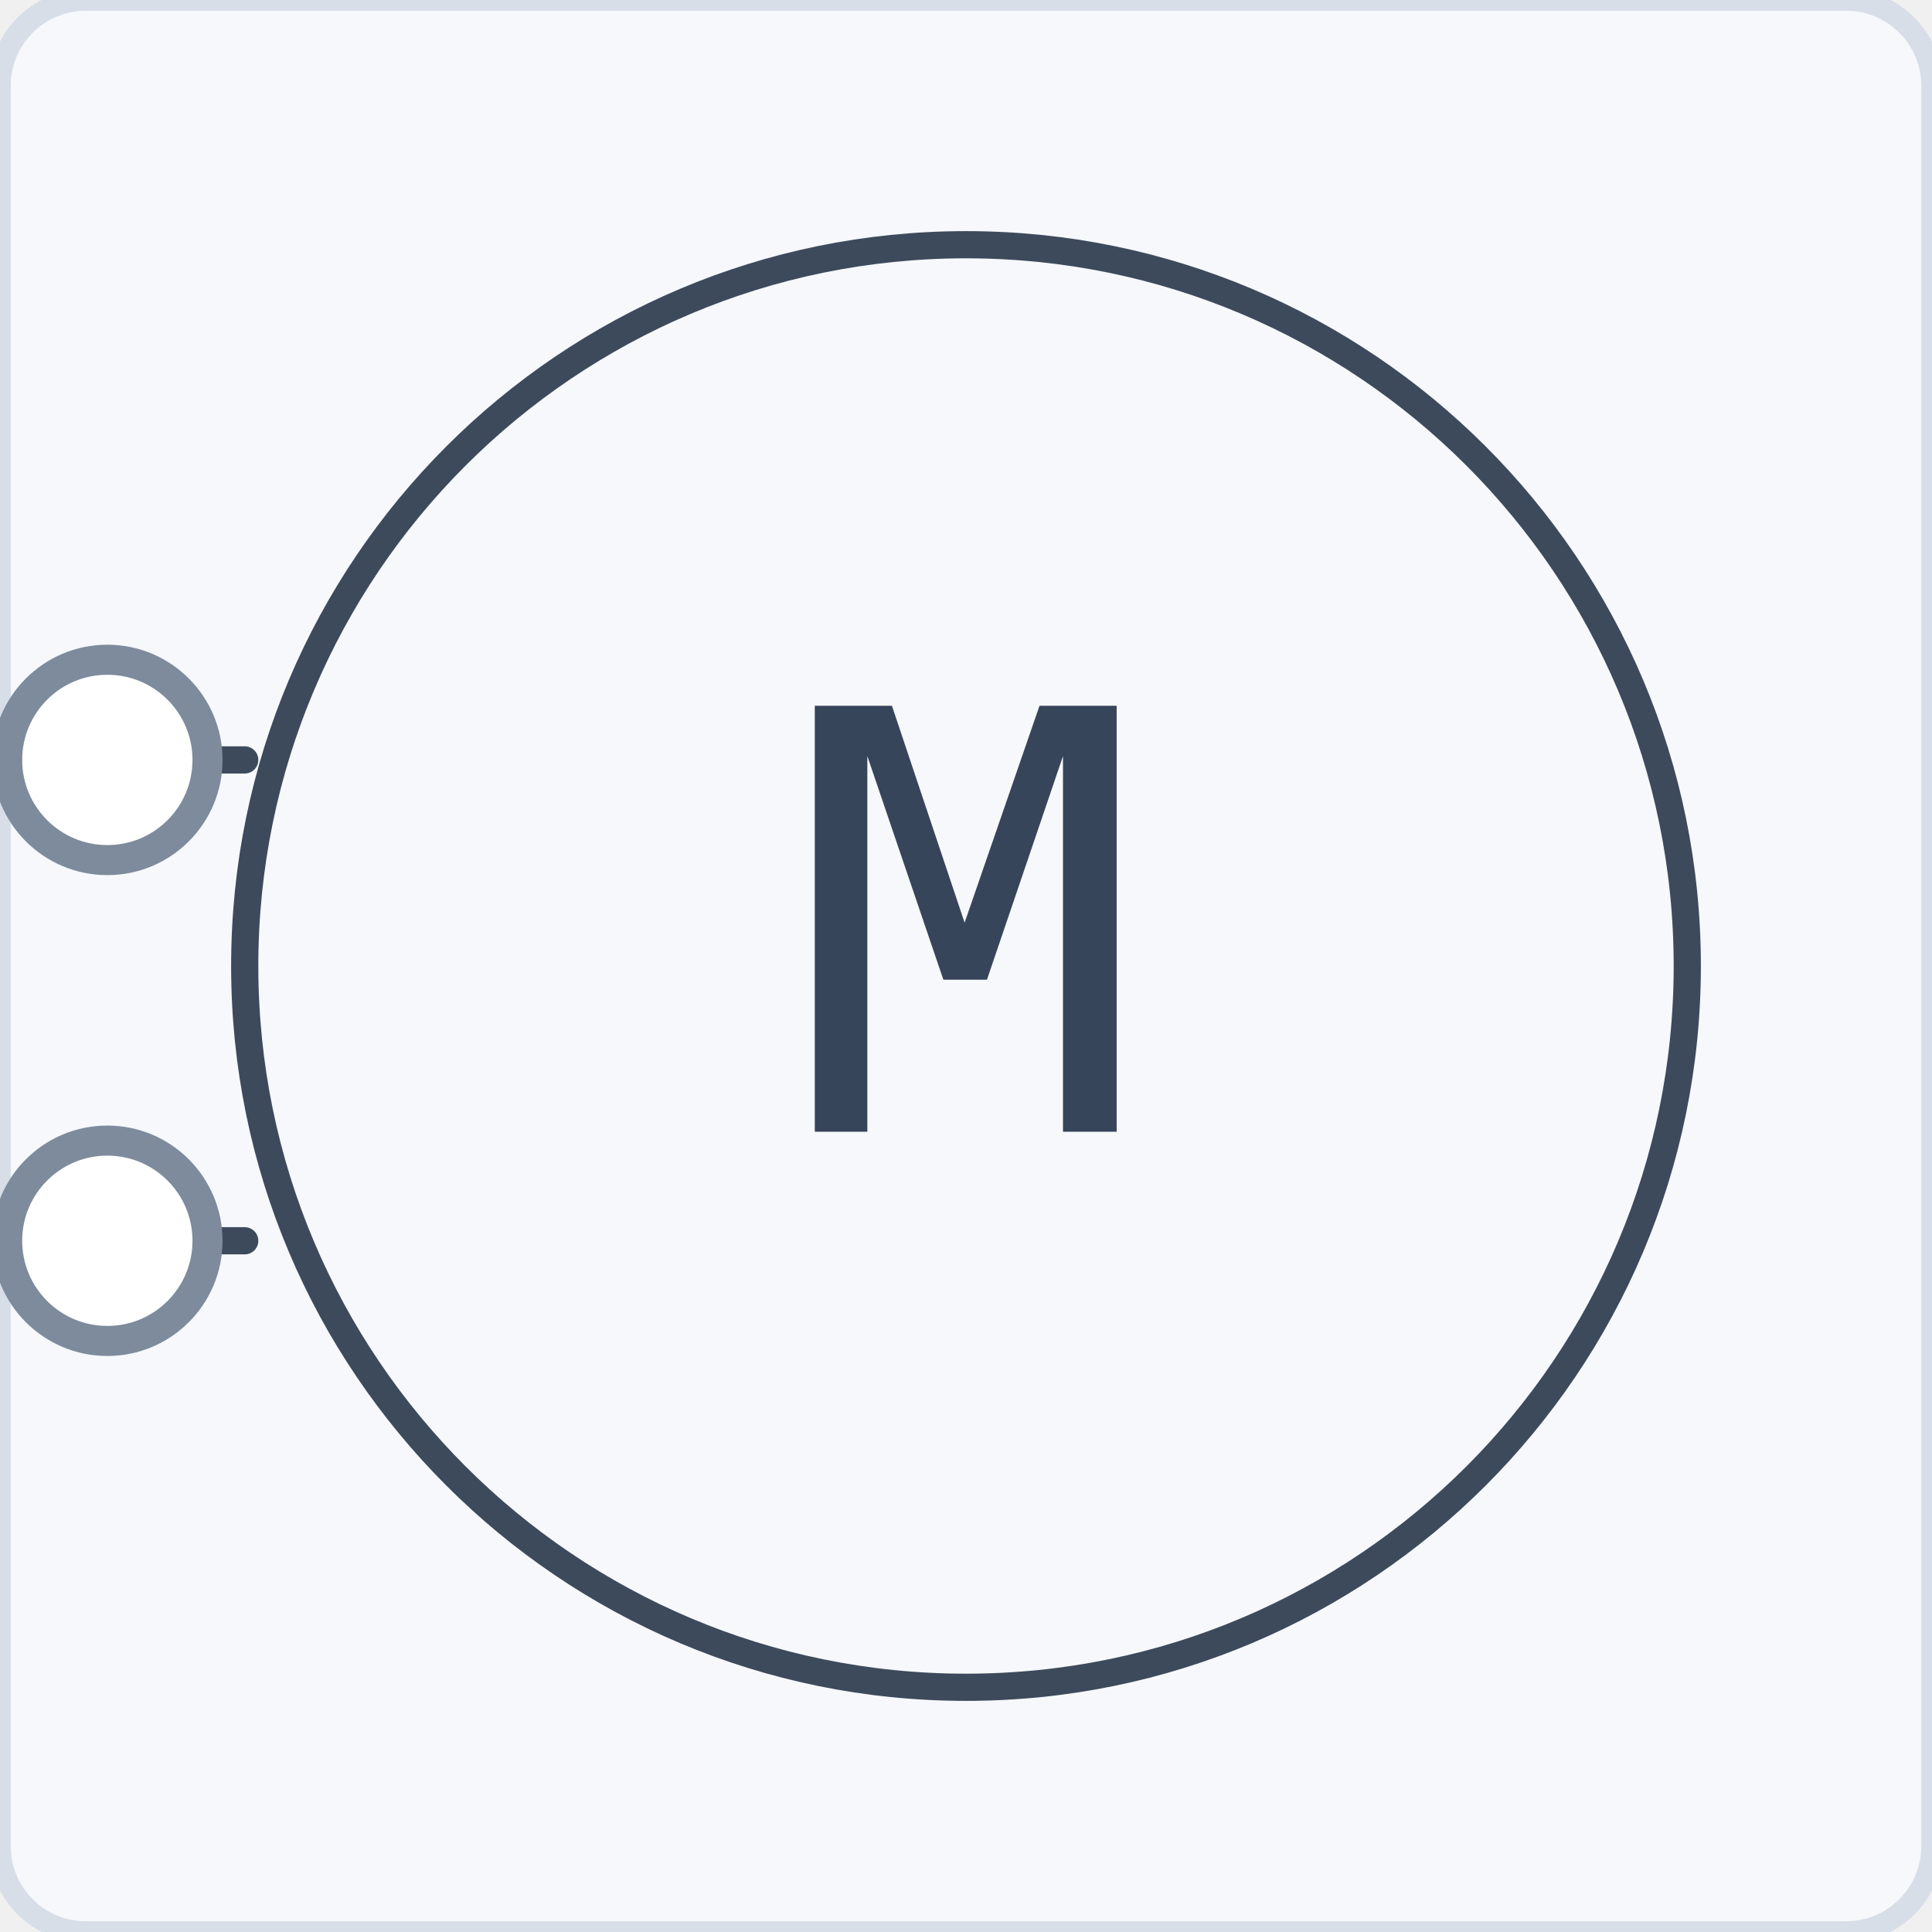
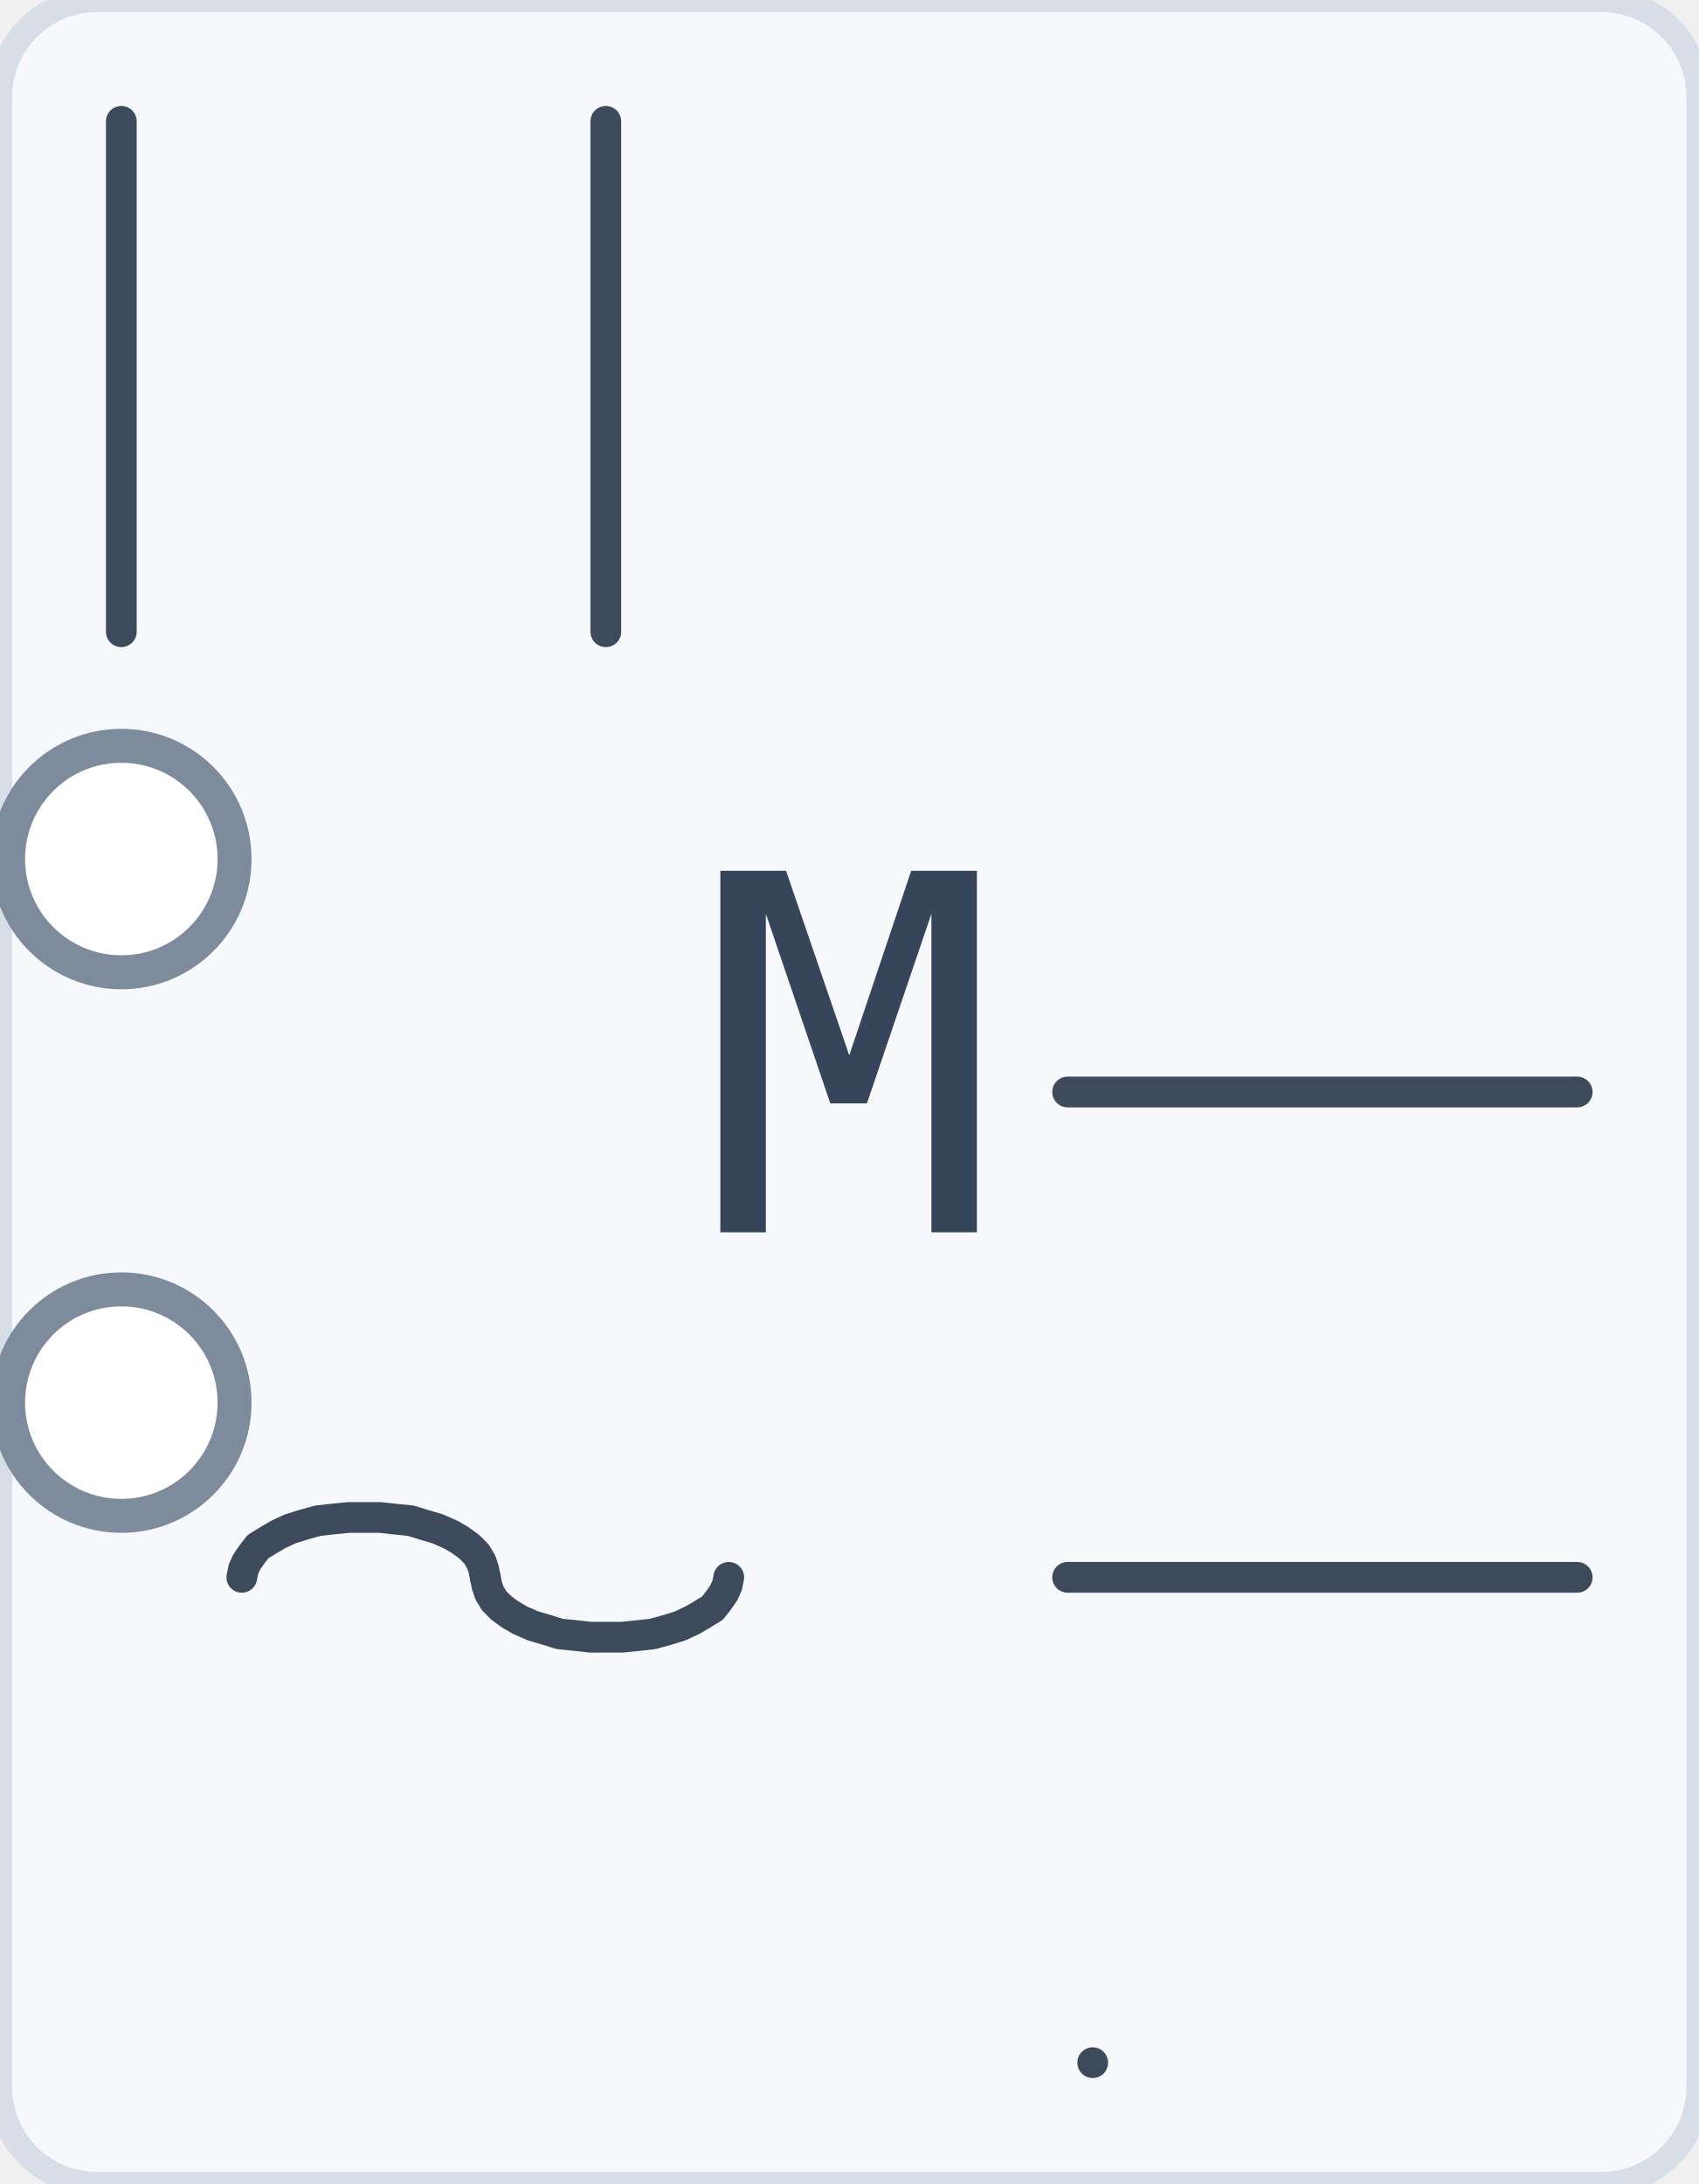
- <svg xmlns="http://www.w3.org/2000/svg" width="81" height="81" viewBox="-1.5 -1.5 27 27" role="img">
-   <rect x="-1.5" y="-1.5" width="27" height="27" rx="1.2" fill="#f6f8fb" stroke="#d7dee8" stroke-width="0.3" />
-   <path d="M1.92 12a10.08 10.08 0 1 0 20.16 0a10.08 10.08 0 1 0 -20.16 0Z" stroke="#3d4a5c" stroke-width="0.38" fill="none" stroke-linecap="round" stroke-linejoin="round" />
-   <path d="M0 9.12L1.92 9.12" stroke="#3d4a5c" stroke-width="0.38" fill="none" stroke-linecap="round" stroke-linejoin="round" />
-   <path d="M0 15.84L1.92 15.84" stroke="#3d4a5c" stroke-width="0.38" fill="none" stroke-linecap="round" stroke-linejoin="round" />
+ <svg xmlns="http://www.w3.org/2000/svg" width="63" height="81" viewBox="-1.5 -1.5 21 27" role="img">
+   <rect x="-1.5" y="-1.5" width="21" height="27" rx="1.2" fill="#f6f8fb" stroke="#d7dee8" stroke-width="0.3" />
+   <path d="M0 0L0 6.31" stroke="#3d4a5c" stroke-width="0.38" fill="none" stroke-linecap="round" stroke-linejoin="round" />
+   <path d="M5.99 0L5.99 6.31" stroke="#3d4a5c" stroke-width="0.38" fill="none" stroke-linecap="round" stroke-linejoin="round" />
+   <path d="M18 12L11.7 12" stroke="#3d4a5c" stroke-width="0.38" fill="none" stroke-linecap="round" stroke-linejoin="round" />
+   <path d="M18 18L11.7 18" stroke="#3d4a5c" stroke-width="0.38" fill="none" stroke-linecap="round" stroke-linejoin="round" />
+   <path d="M12.01 24L12.01 24L12.01 24L12.01 24L12.01 24L12.01 24L12.01 24L12.01 24L12.01 24L12.01 24L12.01 24L12.01 24L12.01 24L12.01 24L12.01 24L12.01 24L12.01 24L12.01 24L12.01 24L12.01 24L12.01 24L12.01 24L12.01 24L12.01 24L12.01 24Z" stroke="#3d4a5c" stroke-width="0.38" fill="none" stroke-linecap="round" stroke-linejoin="round" />
+   <path d="M4.5 18L4.48 17.9L4.45 17.81L4.39 17.71L4.3 17.62L4.19 17.54L4.07 17.47L3.91 17.4L3.74 17.35L3.58 17.3L3.38 17.28L3.2 17.26L3.01 17.26L2.81 17.26L2.61 17.28L2.43 17.3L2.25 17.35L2.09 17.4L1.94 17.47L1.82 17.54L1.69 17.62L1.62 17.71L1.55 17.81L1.51 17.9L1.49 18" stroke="#3d4a5c" stroke-width="0.38" fill="none" stroke-linecap="round" stroke-linejoin="round" />
+   <path d="M4.5 18L4.52 18.1L4.55 18.19L4.61 18.29L4.7 18.38L4.81 18.46L4.93 18.53L5.09 18.6L5.26 18.65L5.42 18.7L5.62 18.72L5.8 18.74L5.99 18.74L6.19 18.74L6.39 18.72L6.57 18.7L6.75 18.65L6.91 18.6L7.06 18.53L7.18 18.46L7.31 18.38L7.38 18.29L7.45 18.19L7.49 18.1L7.51 18" stroke="#3d4a5c" stroke-width="0.38" fill="none" stroke-linecap="round" stroke-linejoin="round" />
  <circle cx="0" cy="9.12" r="1.4" fill="#ffffff" stroke="#7d8b9c" stroke-width="0.42" />
  <circle cx="0" cy="15.84" r="1.4" fill="#ffffff" stroke="#7d8b9c" stroke-width="0.42" />
-   <text x="12" y="12" font-family="ui-monospace, SFMono-Regular, Menlo, monospace" font-size="8.16" fill="#37455a" text-anchor="middle" dominant-baseline="middle">M</text>
+   <text x="9" y="12" font-family="ui-monospace, SFMono-Regular, Menlo, monospace" font-size="6.12" fill="#37455a" text-anchor="middle" dominant-baseline="middle">M</text>
</svg>
